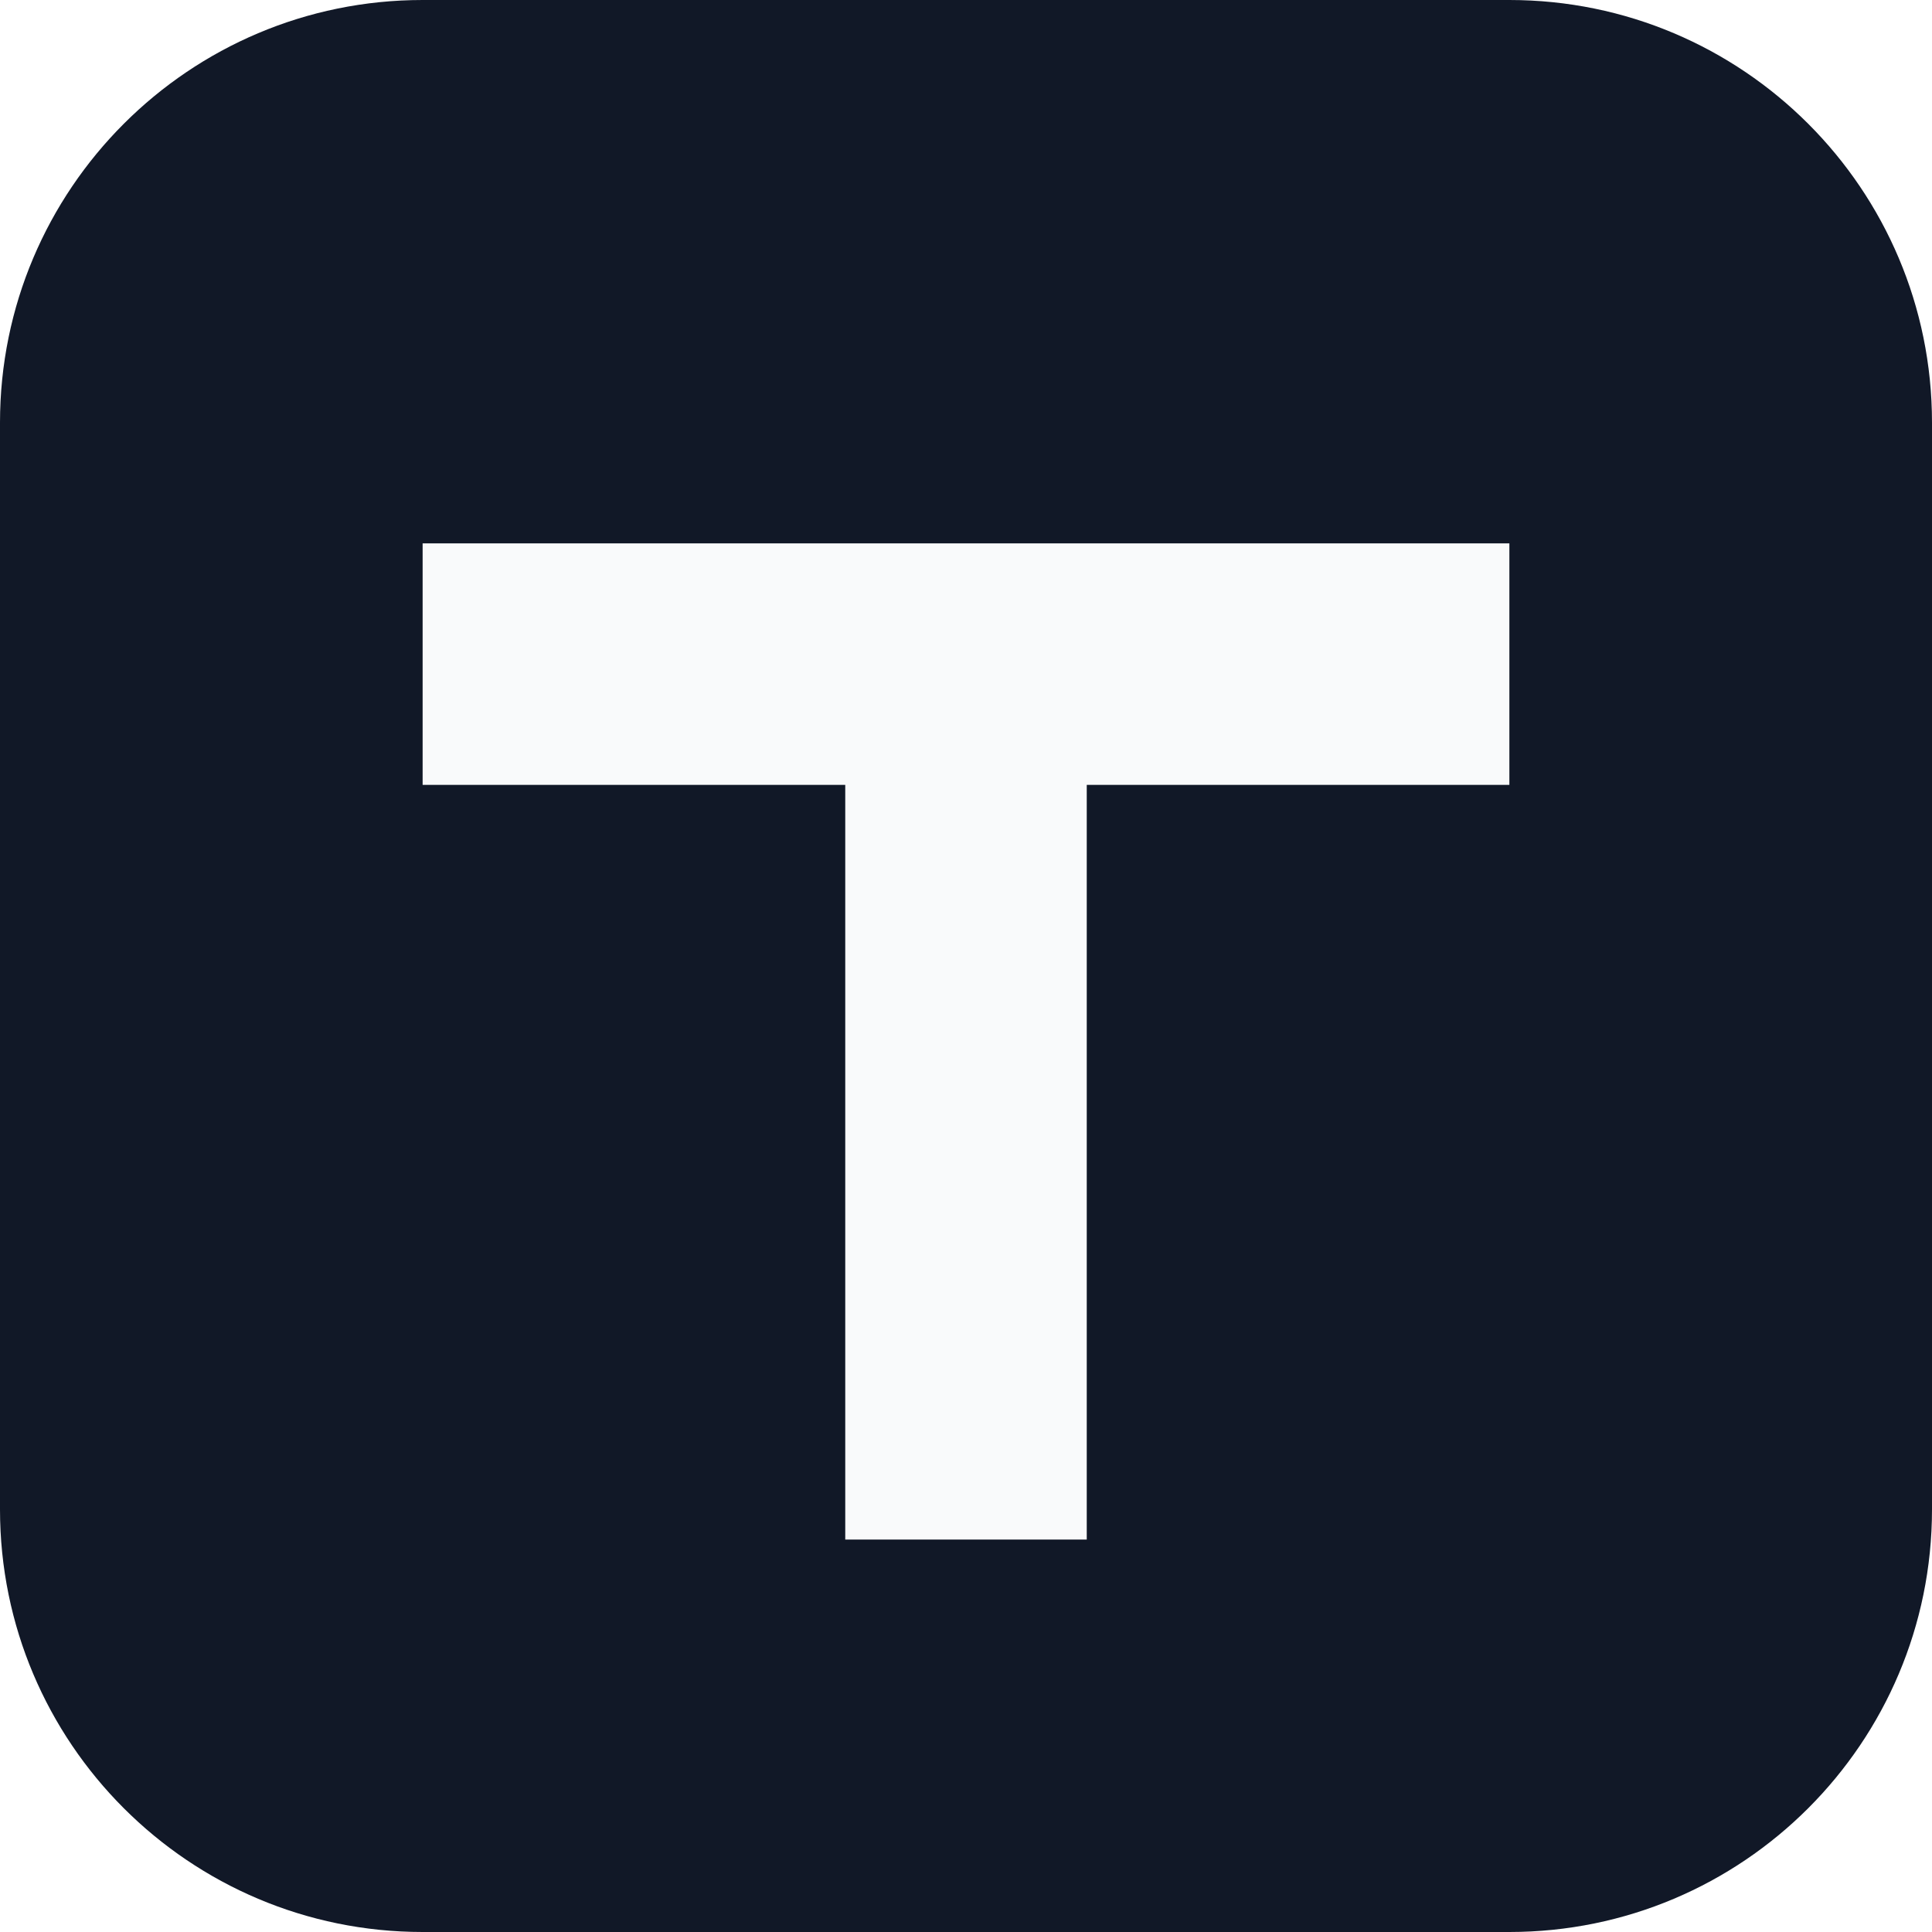
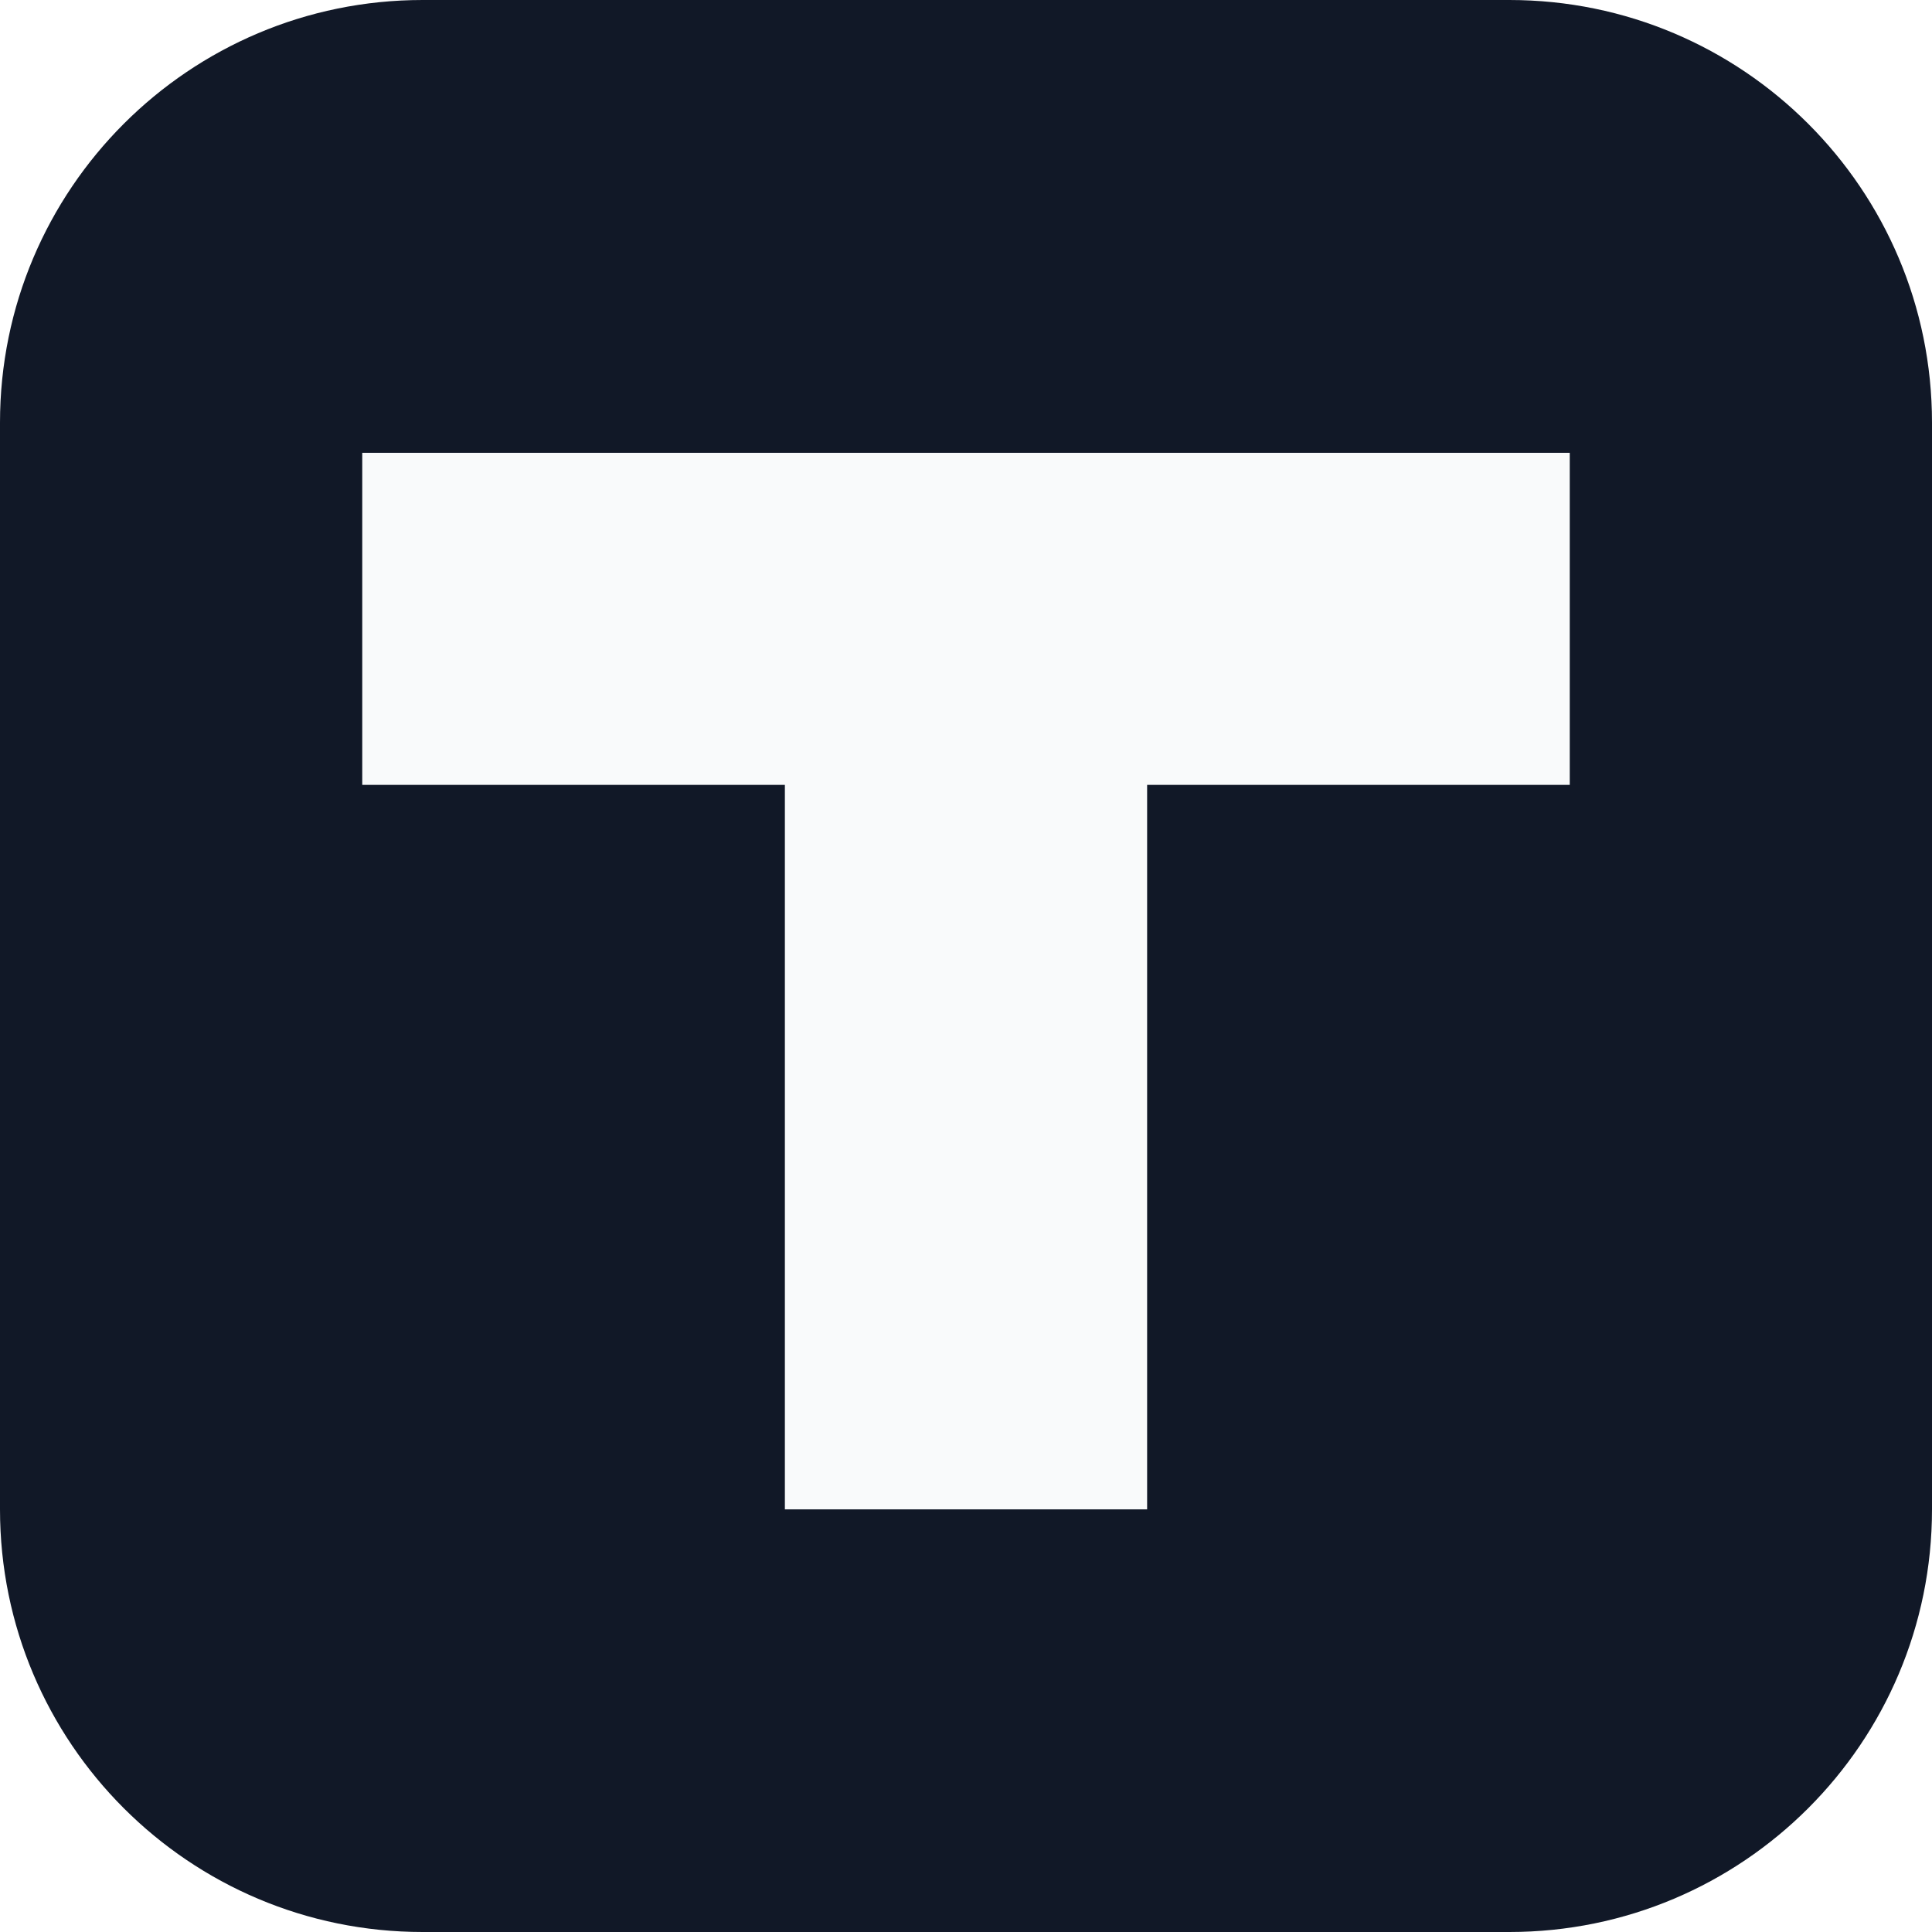
<svg xmlns="http://www.w3.org/2000/svg" viewBox="0 0 64 64" role="img" aria-label="Theodore T">
  <rect x="0" y="0" width="64" height="64" rx="14" fill="#111827" />
-   <path d="M14 18h36v8H36v25h-8V26H14z" fill="#f9fafb" />
+   <path d="M12 15h40v11H38v24h-12V26H12z" fill="#f9fafb" />
</svg>
